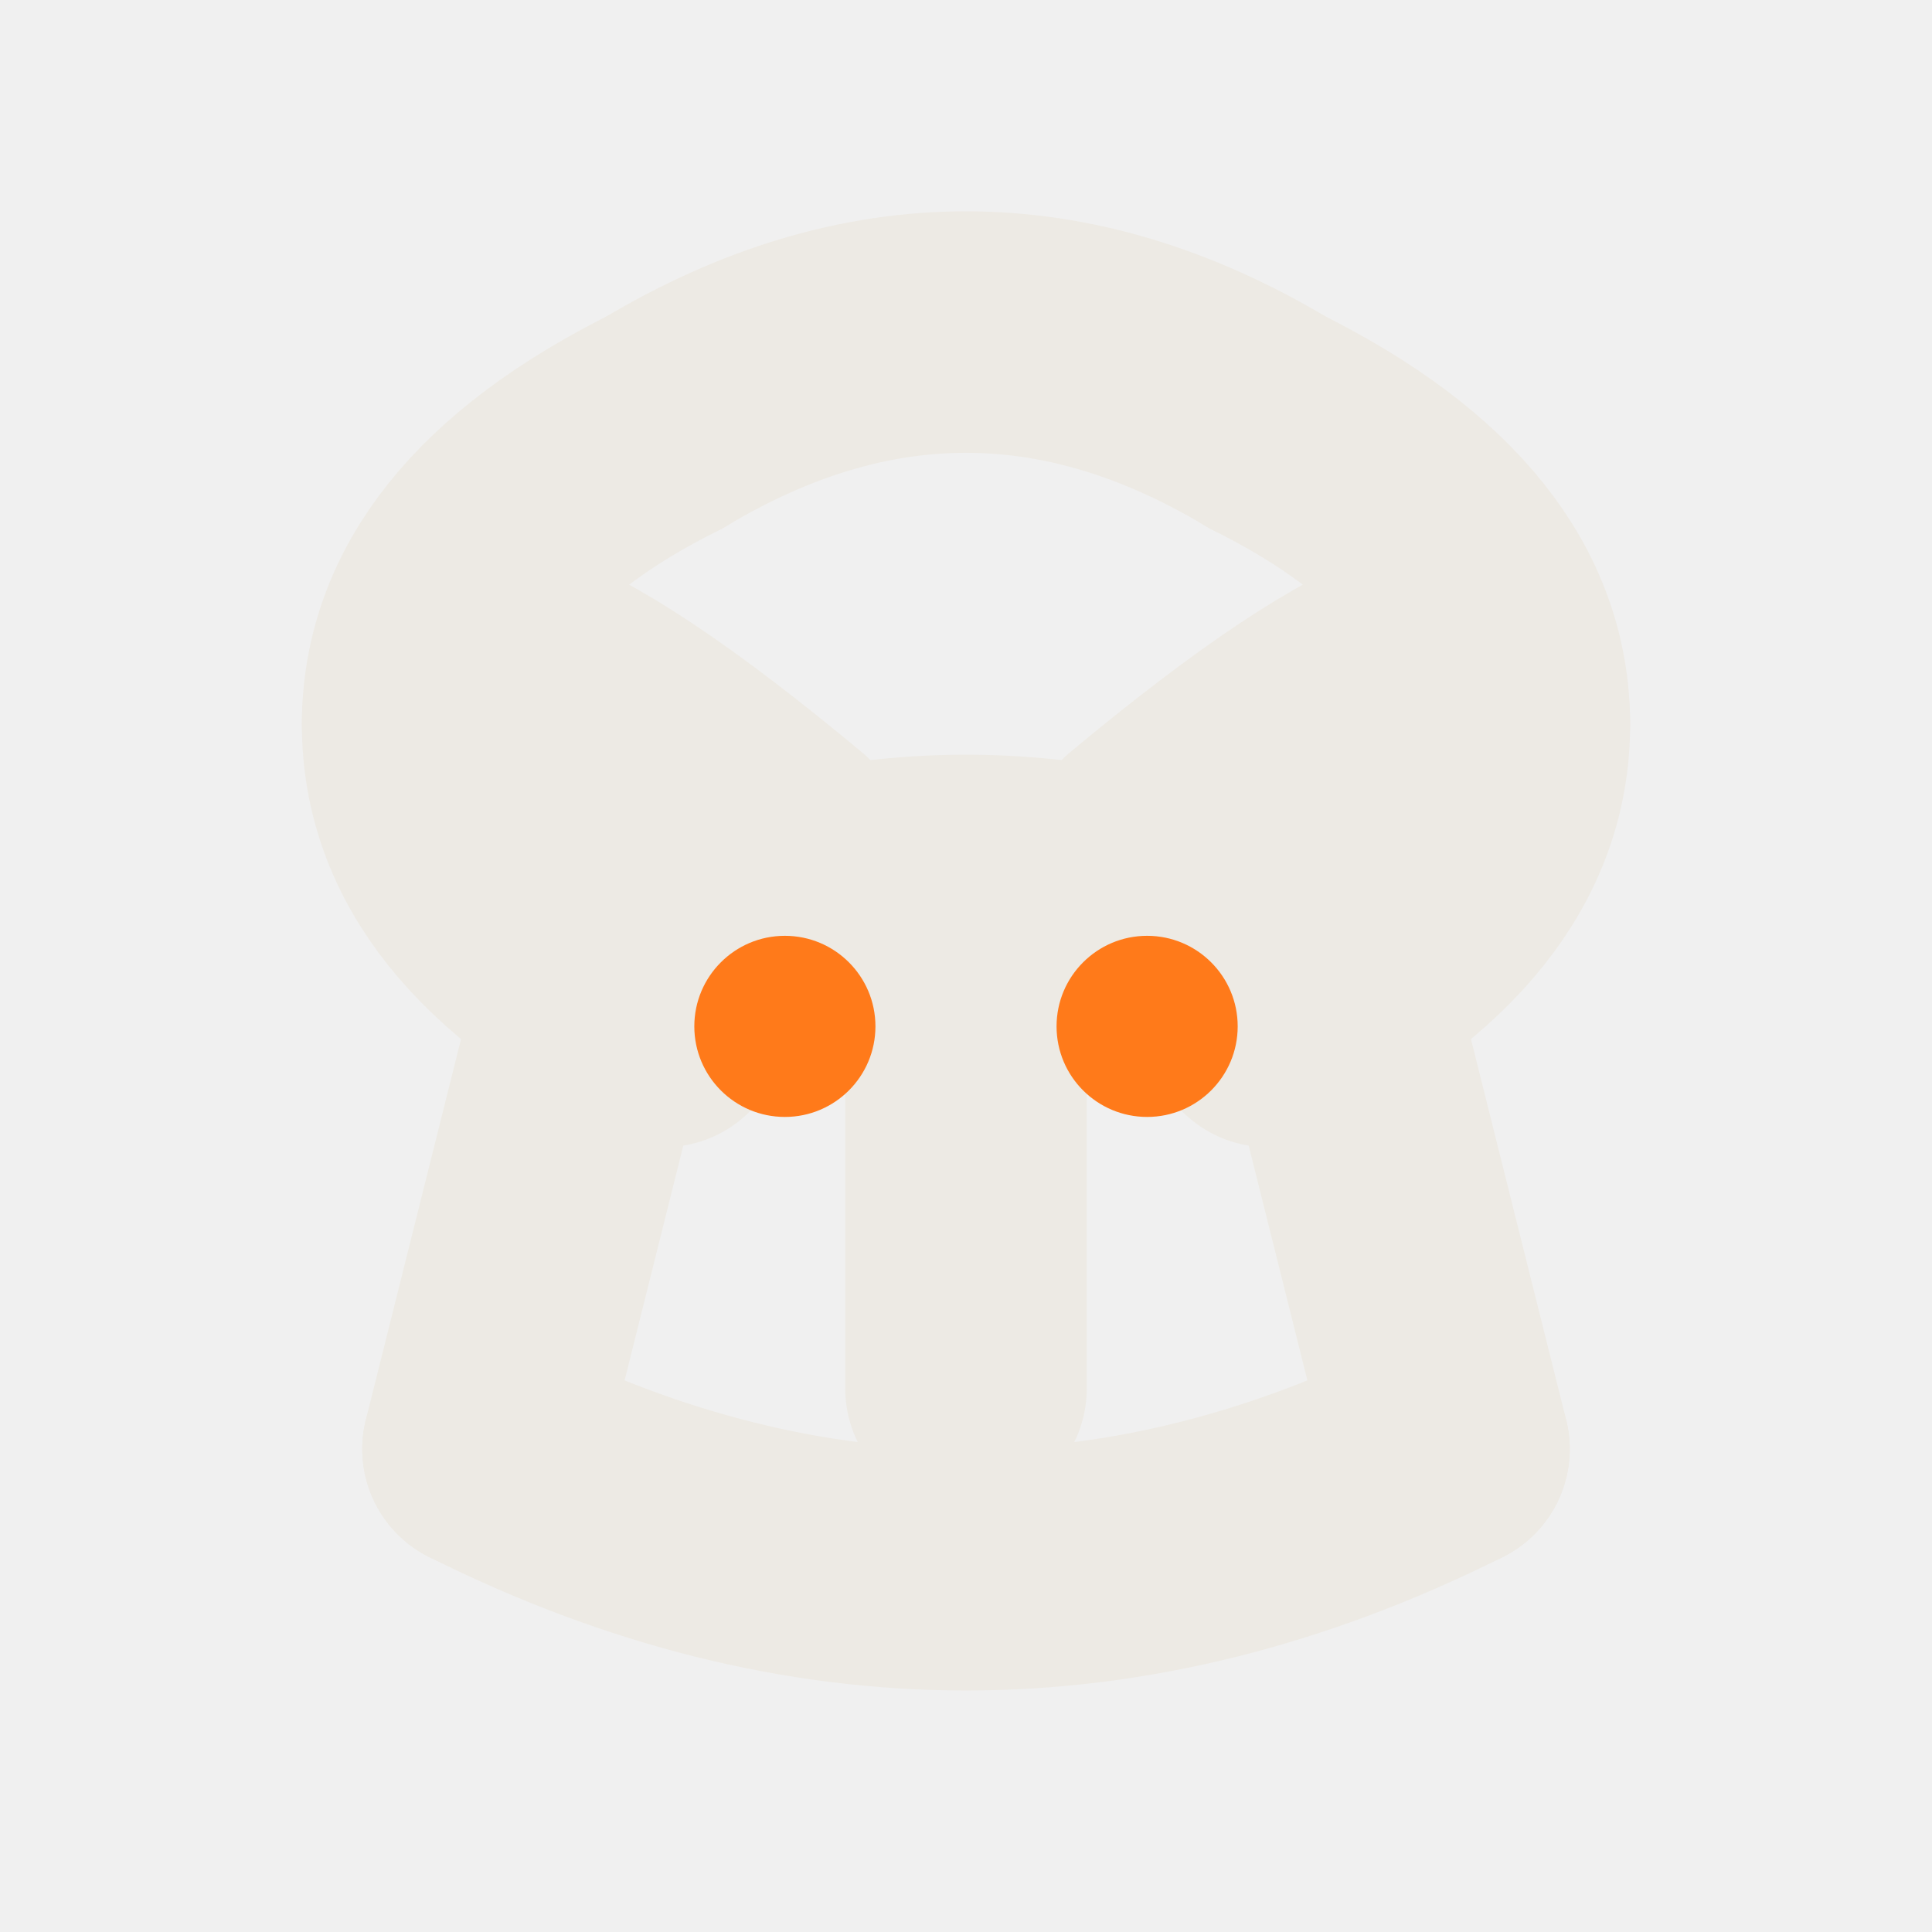
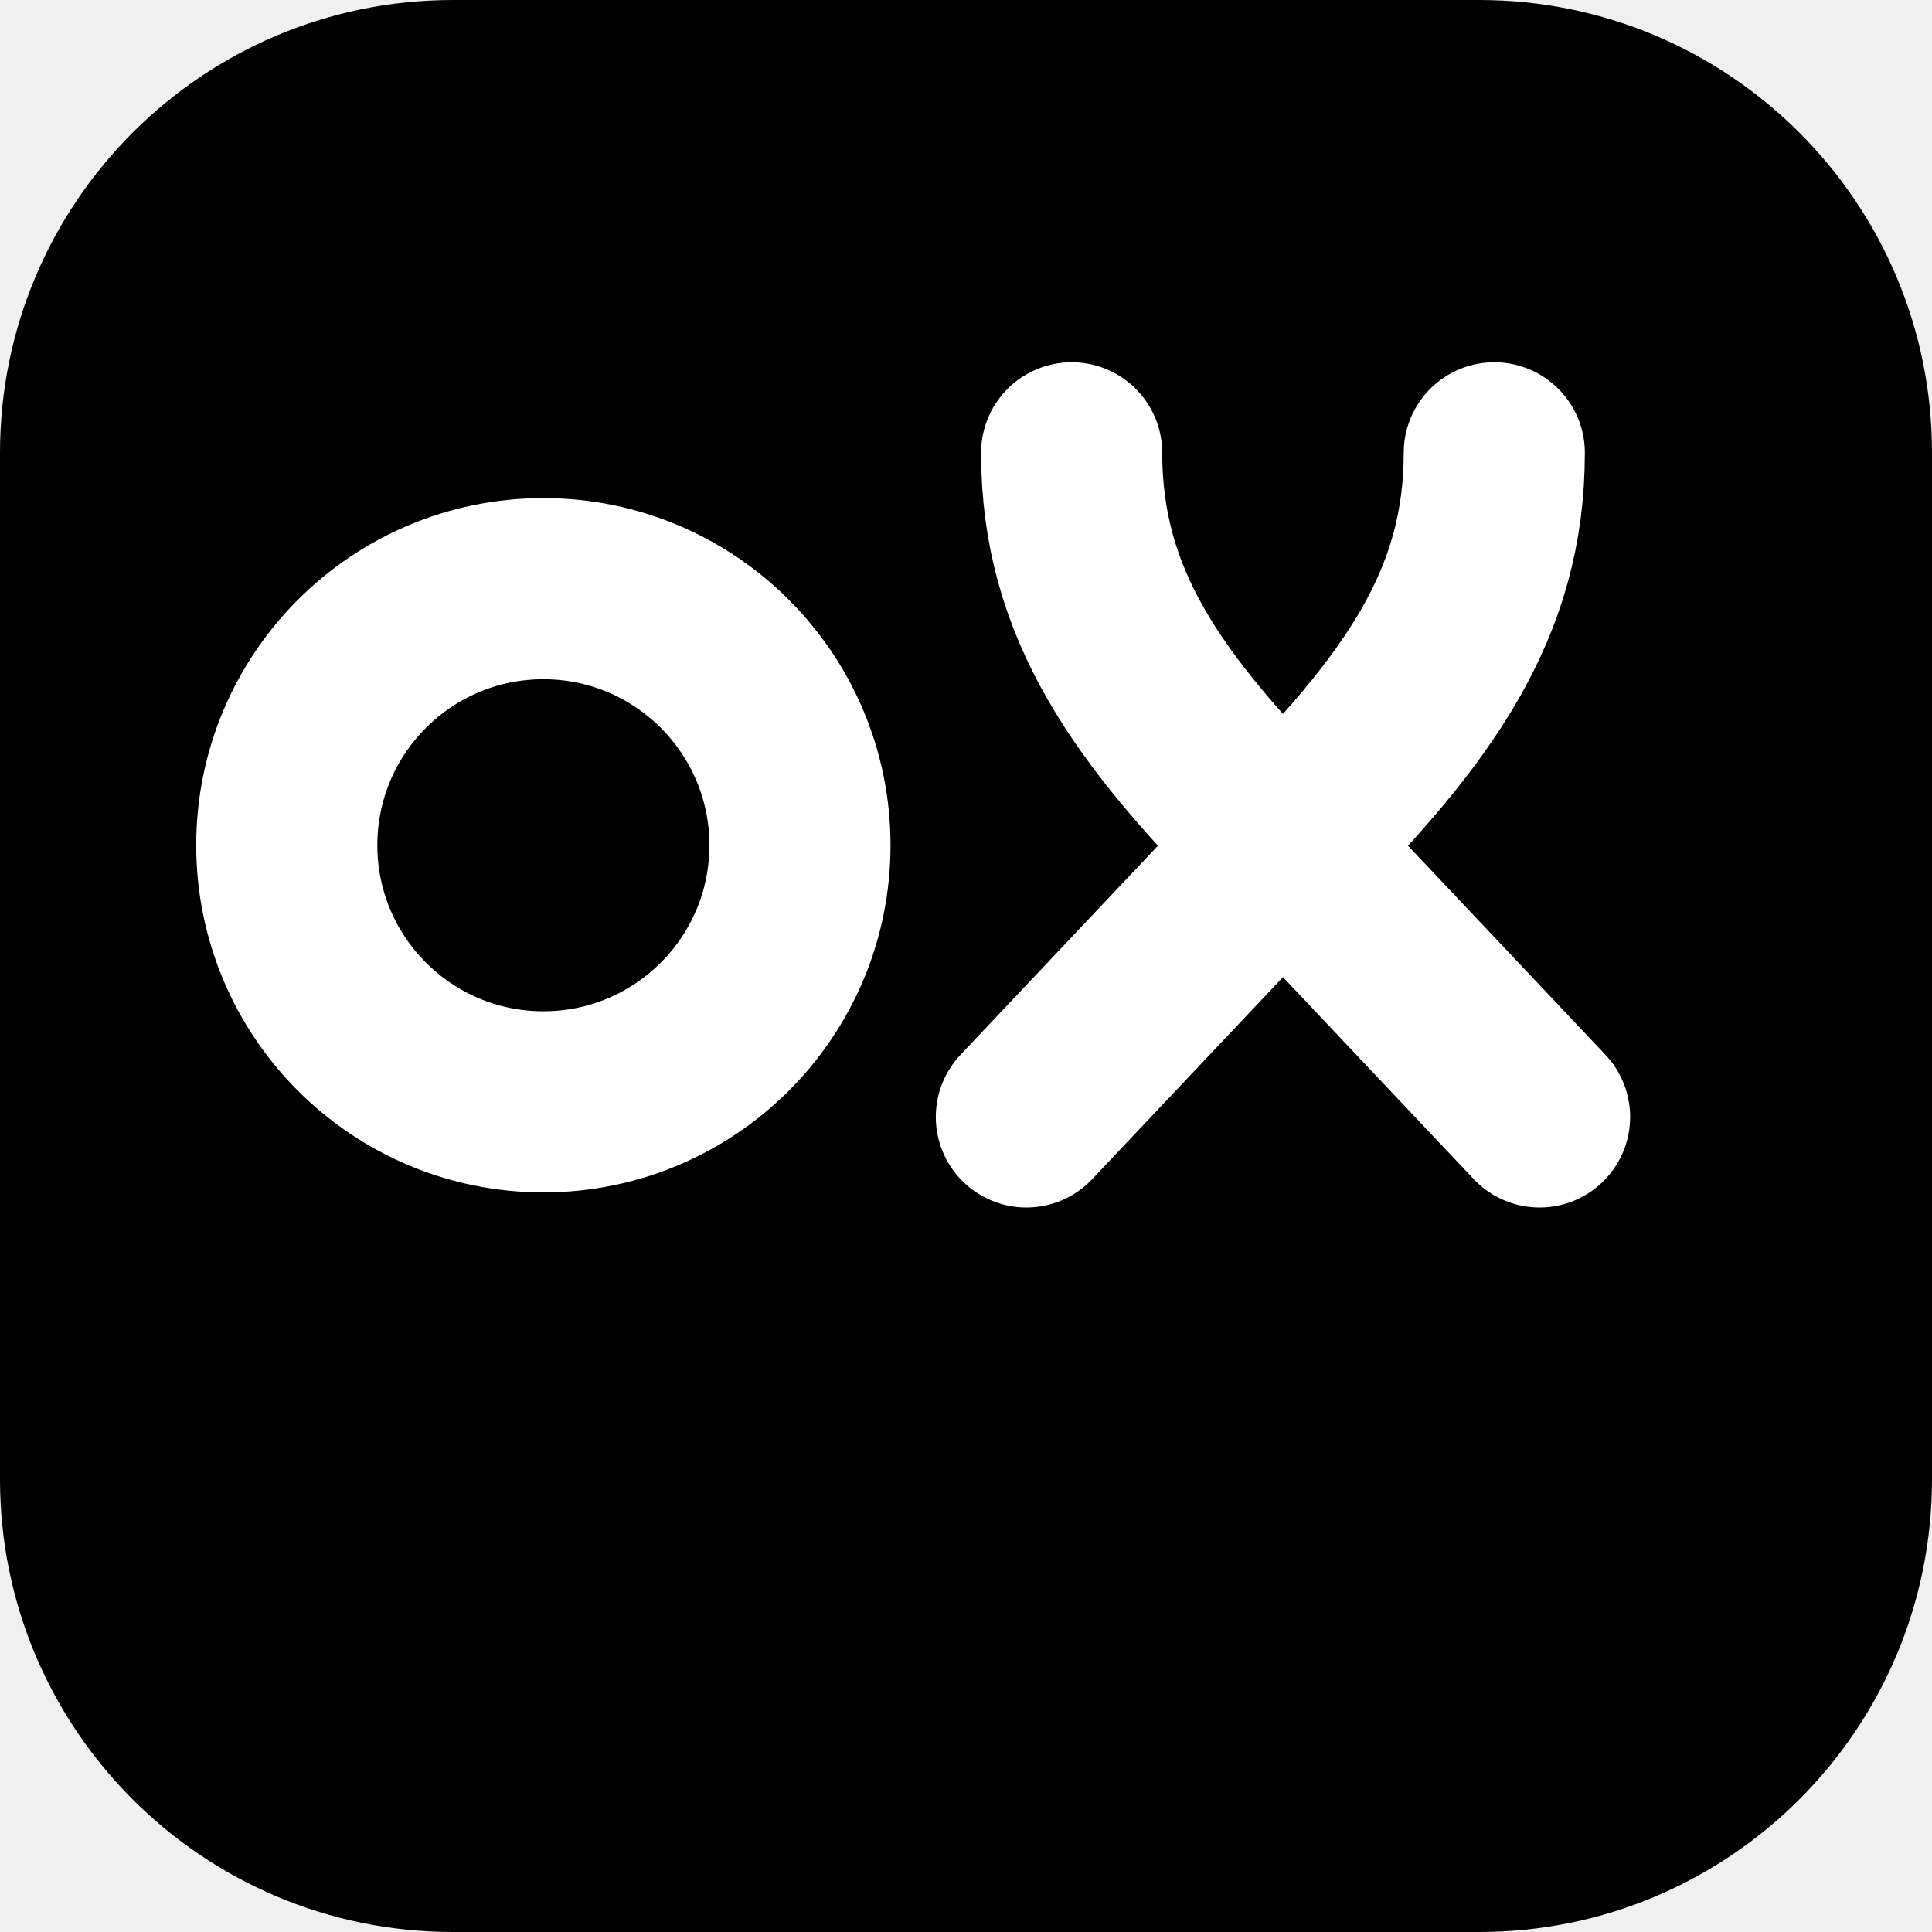
- <svg xmlns="http://www.w3.org/2000/svg" viewBox="0 0 32 32" width="32" height="32">
-   <g stroke="#EDEAE4" stroke-width="4" fill="none" stroke-linecap="round" stroke-linejoin="round">
-     <path d="M10 16 Q16 13 22 16" />
-     <path d="M10 16 L8 24" />
-     <path d="M22 16 L24 24" />
-     <path d="M8 24 Q16 28 24 24" />
-     <path d="M16 16 L16 23" />
+ <svg xmlns="http://www.w3.org/2000/svg" viewBox="0 0 64 64">
+   <rect width="64" height="64" rx="15" fill="#000000" />
+   <g fill="none" stroke="#FFFFFF" stroke-width="12" stroke-linecap="round" stroke-linejoin="round" transform="translate(4 9) scale(.5)">
+     <circle cx="28" cy="38" r="17" />
+     <path d="M60 56 L77 38 C86 29 91 22 91 12" />
+     <path d="M94 56 L77 38 C68 29 63 22 63 12" />
  </g>
-   <g stroke="#EDEAE4" stroke-width="4" fill="none" stroke-linecap="round" stroke-linejoin="round">
-     <path d="M13 14 Q7 9 7 12 Q7 15 11 17" />
-     <path d="M19 14 Q25 9 25 12 Q25 15 21 17" />
-     <path d="M7 12 Q7 9 11 7" />
-     <path d="M25 12 Q25 9 21 7" />
-     <path d="M11 7 Q16 4 21 7" />
-   </g>
-   <circle cx="13" cy="17" r="1.5" fill="#FF7A1A" />
-   <circle cx="19" cy="17" r="1.5" fill="#FF7A1A" />
</svg>
